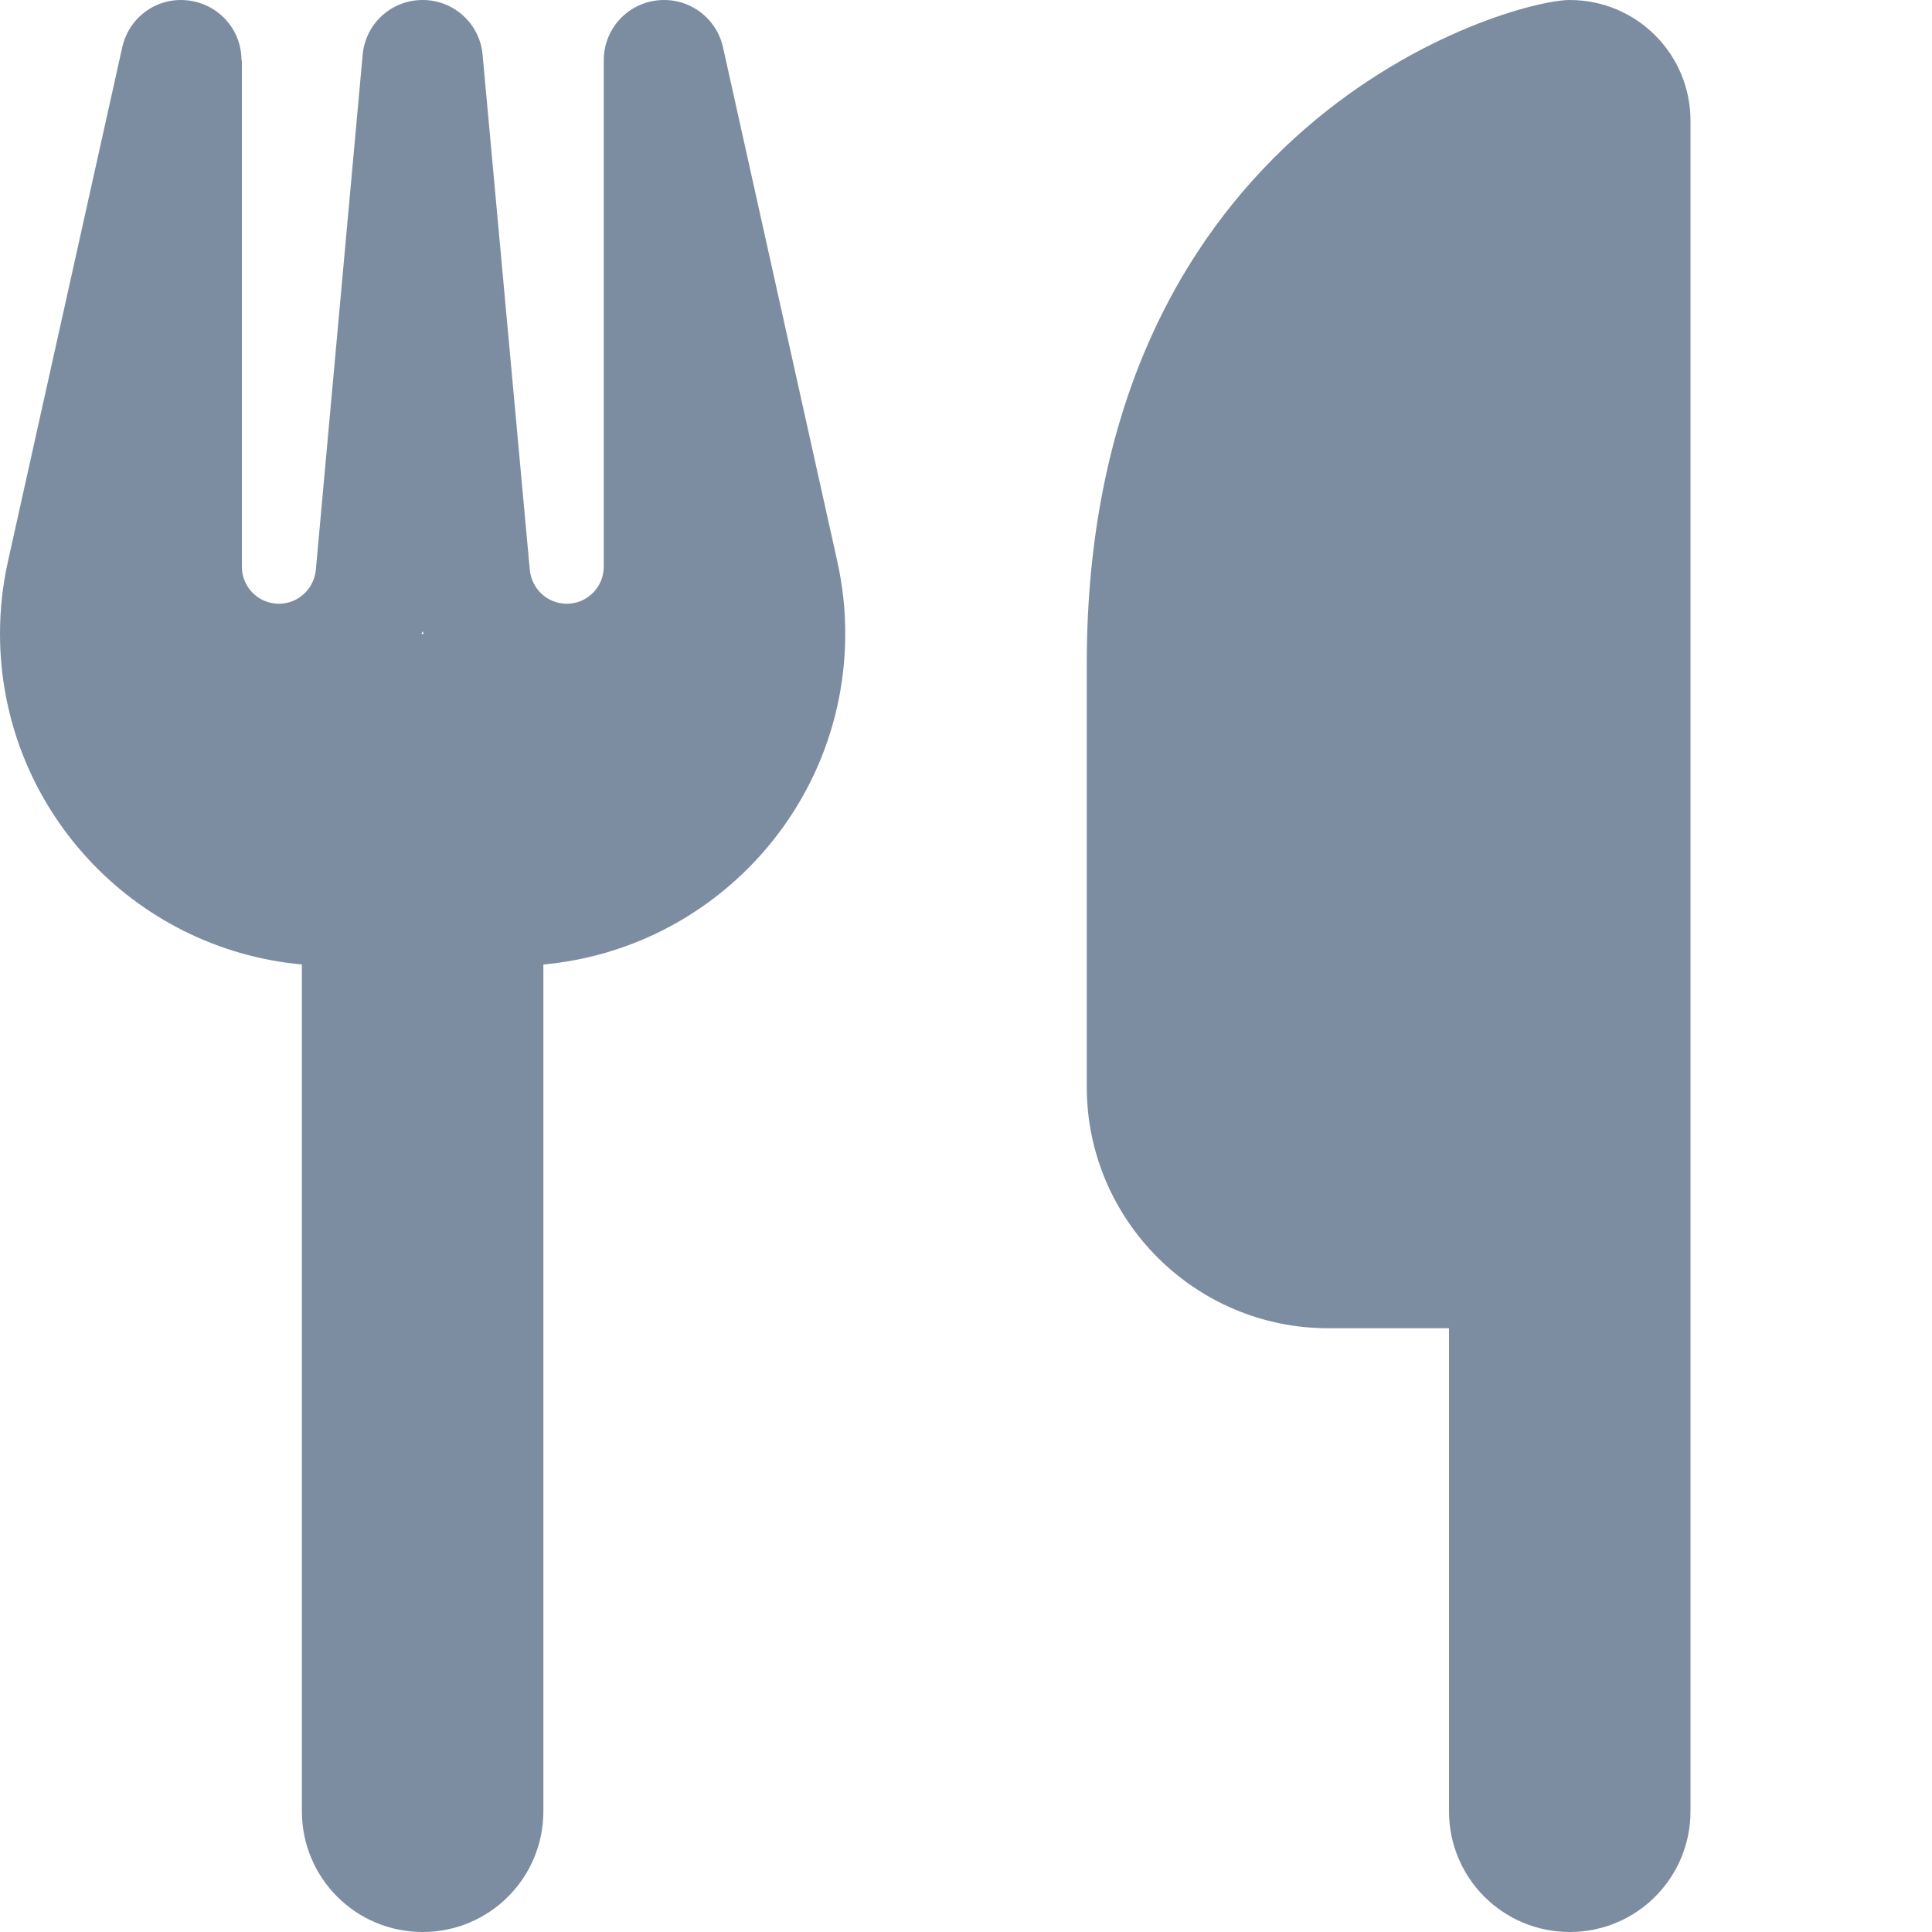
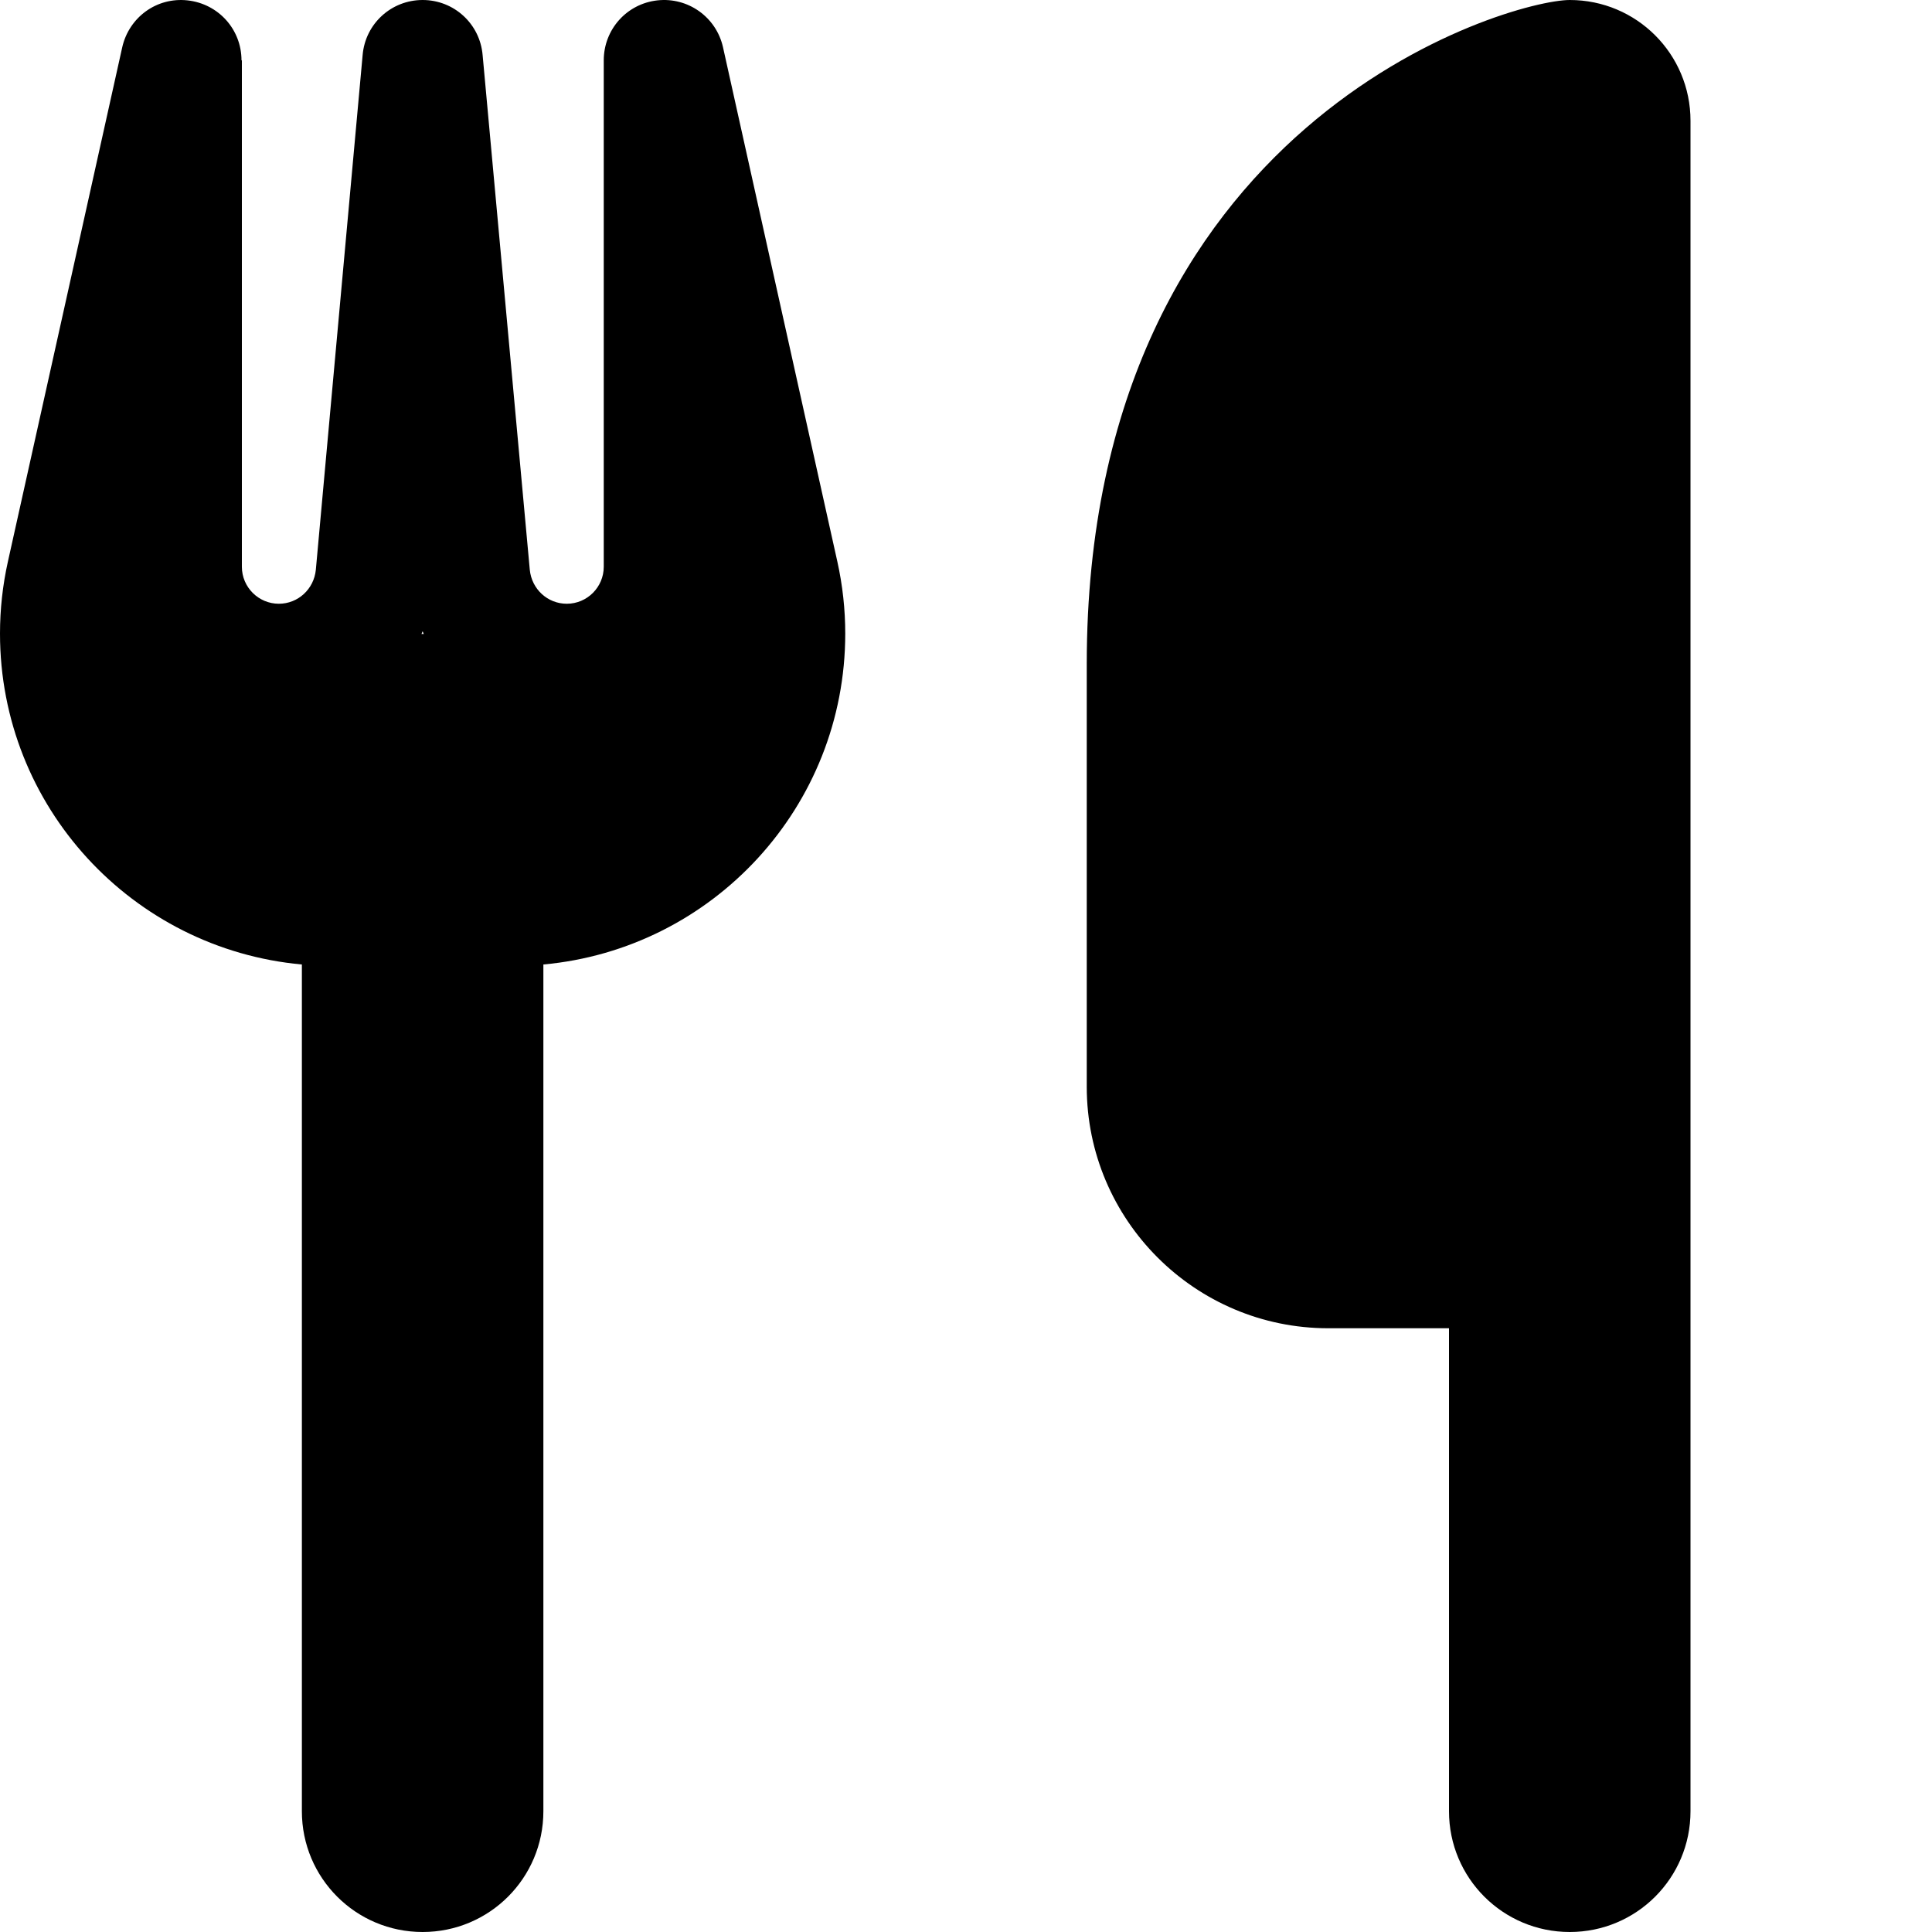
<svg xmlns="http://www.w3.org/2000/svg" height="1em" viewBox="0 0 512 512">
  <style>
-         svg {
-             fill: #7d8da1
-         }
+         
    </style>
  <path d="M416 0C400 0 288 32 288 176V288c0 35.3 28.7 64 64 64h32V480c0 17.7 14.3 32 32 32s32-14.3 32-32V352 240 32c0-17.7-14.3-32-32-32zM64 16C64 7.8 57.9 1 49.7 .1S34.2 4.6 32.4 12.5L2.1 148.8C.7 155.1 0 161.5 0 167.9c0 45.9 35.1 83.6 80 87.7V480c0 17.7 14.3 32 32 32s32-14.3 32-32V255.6c44.9-4.1 80-41.8 80-87.7c0-6.4-.7-12.8-2.1-19.1L191.6 12.5c-1.8-8-9.3-13.3-17.4-12.4S160 7.8 160 16V150.2c0 5.4-4.4 9.8-9.8 9.8c-5.1 0-9.3-3.9-9.8-9L127.9 14.6C127.2 6.3 120.3 0 112 0s-15.2 6.3-15.9 14.6L83.7 151c-.5 5.1-4.7 9-9.8 9c-5.4 0-9.8-4.4-9.8-9.8V16zm48.3 152l-.3 0-.3 0 .3-.7 .3 .7z" />
</svg>
